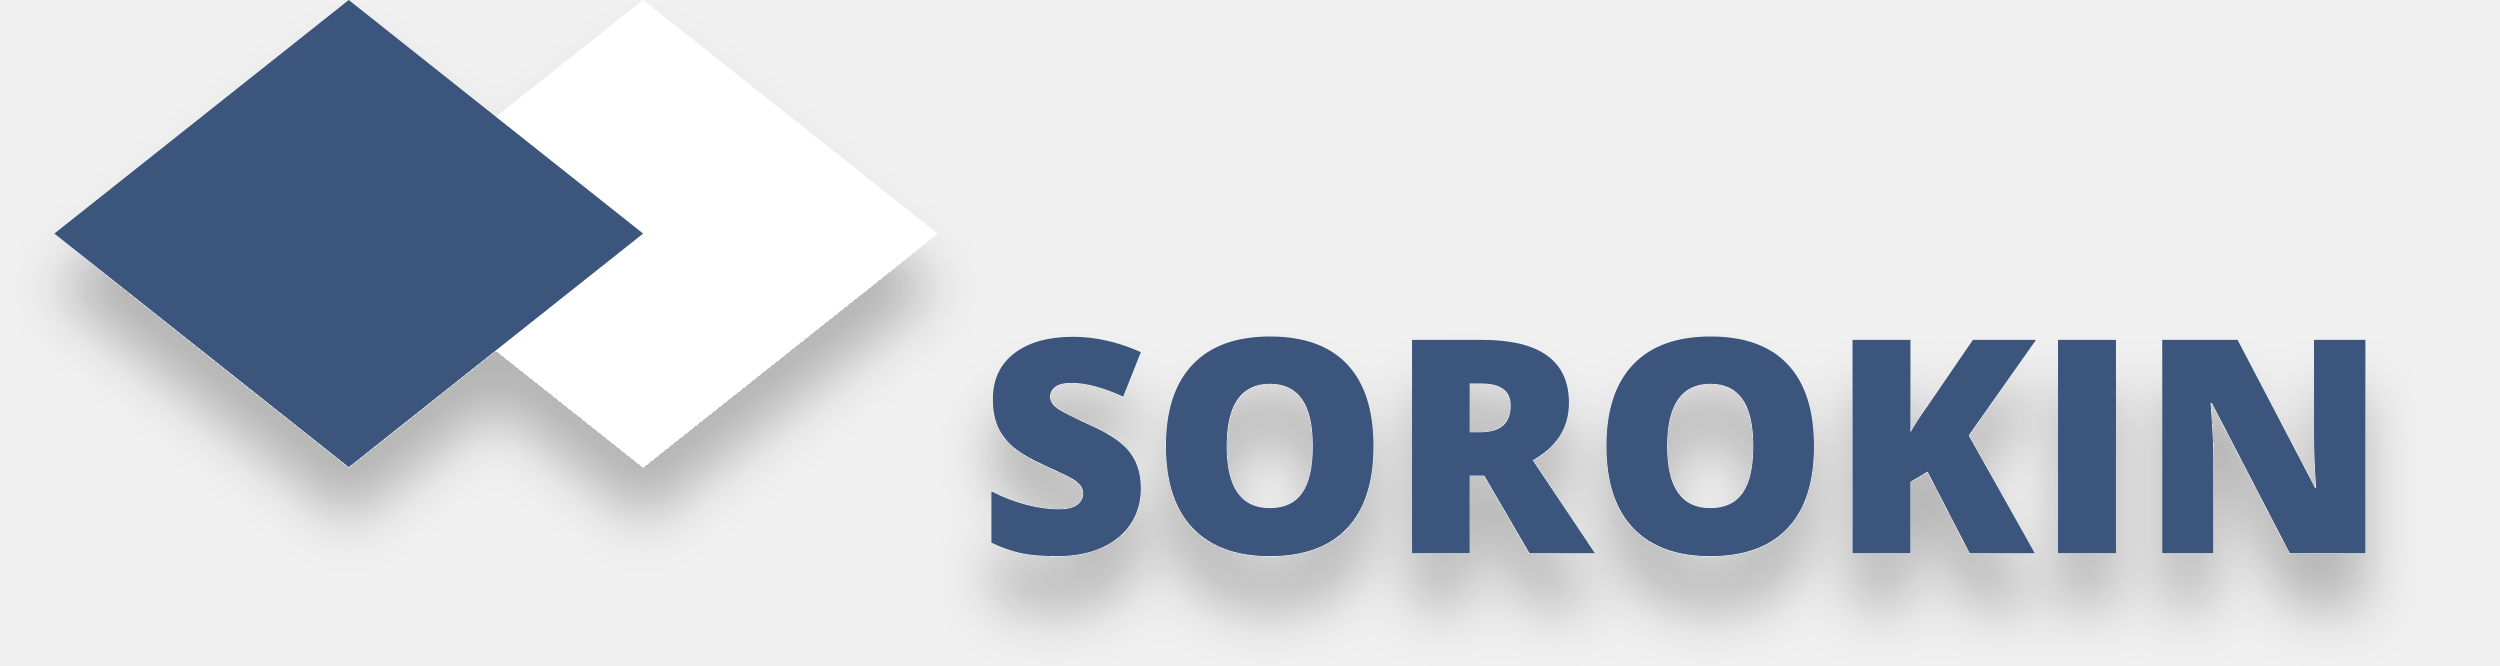
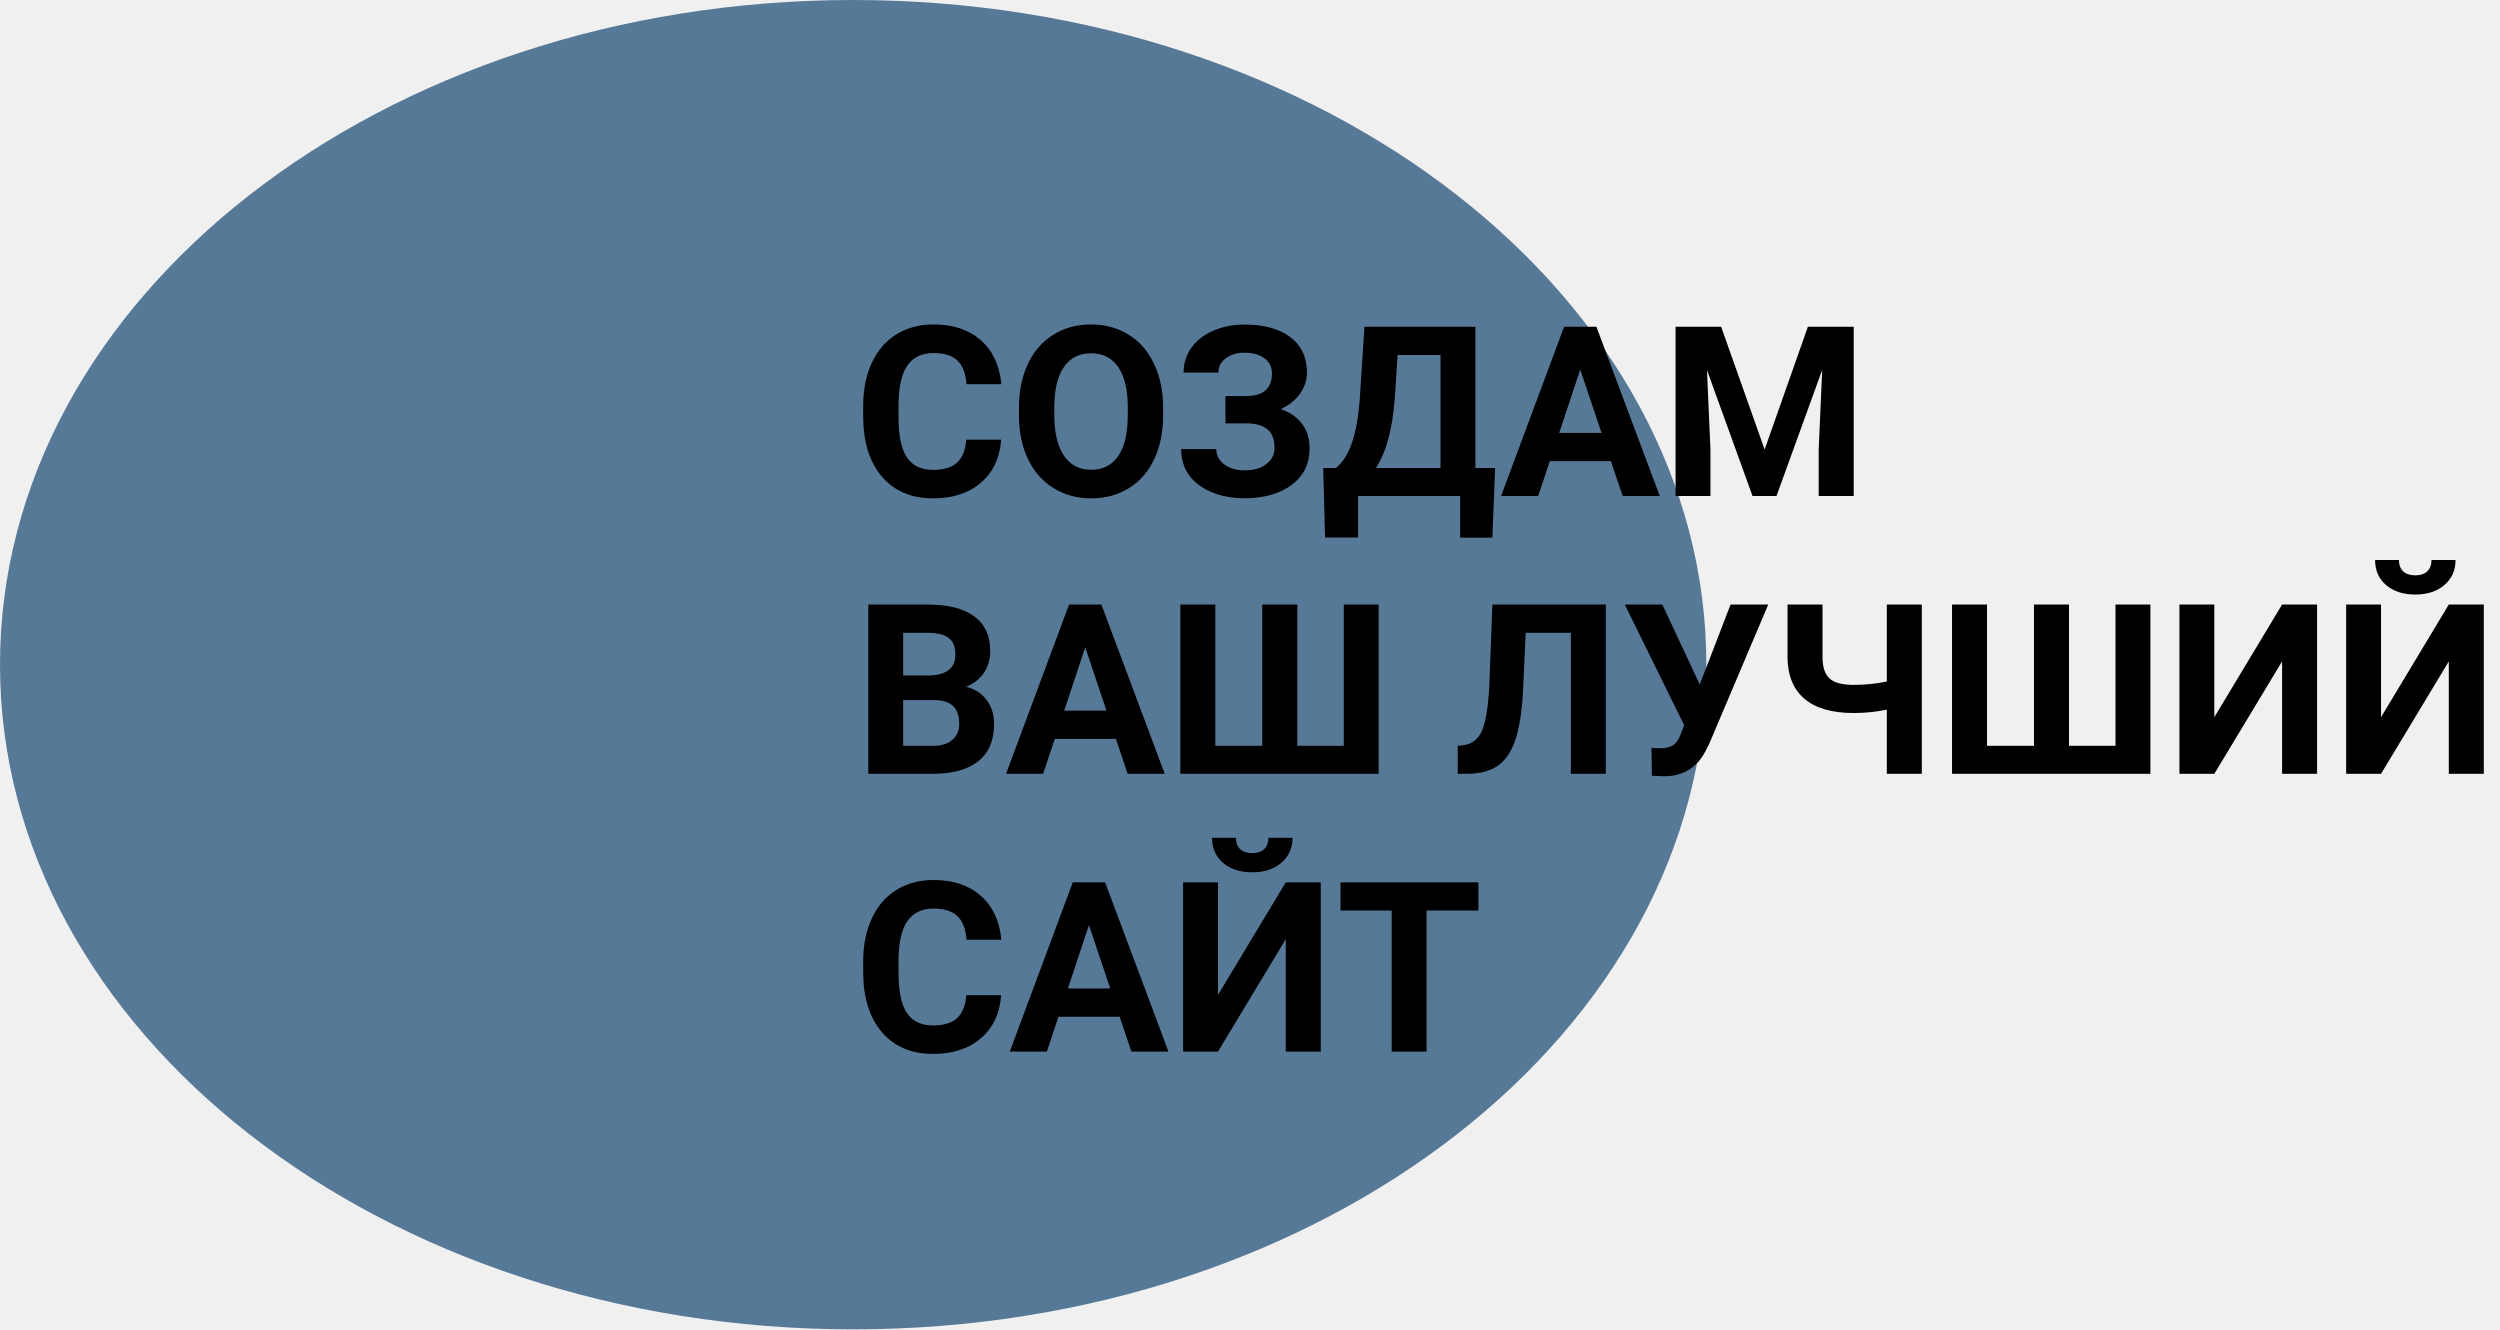
- <svg xmlns="http://www.w3.org/2000/svg" width="184" height="49" viewBox="0 0 184 49" fill="none">
-   <g filter="url(#filter0_d_244:94)">
-     <path d="M25.667 17.191L47.334 0L69 17.191L47.334 34.382L25.667 17.191Z" fill="white" />
-     <path d="M4 17.191L25.667 0L47.334 17.191L25.667 34.382L4 17.191Z" fill="#3B557D" />
-     <path d="M83.967 35.949C83.967 36.923 83.72 37.789 83.226 38.548C82.731 39.3 82.019 39.888 81.088 40.31C80.157 40.725 79.065 40.933 77.811 40.933C76.766 40.933 75.889 40.861 75.18 40.718C74.471 40.568 73.733 40.31 72.967 39.945V36.164C73.776 36.579 74.618 36.905 75.491 37.141C76.365 37.37 77.167 37.485 77.897 37.485C78.528 37.485 78.99 37.377 79.283 37.163C79.577 36.941 79.724 36.658 79.724 36.314C79.724 36.099 79.663 35.913 79.541 35.755C79.426 35.591 79.237 35.426 78.972 35.261C78.714 35.096 78.019 34.76 76.888 34.252C75.864 33.786 75.094 33.335 74.578 32.898C74.07 32.461 73.69 31.96 73.439 31.394C73.196 30.828 73.074 30.159 73.074 29.385C73.074 27.939 73.601 26.811 74.653 26.002C75.706 25.192 77.153 24.788 78.993 24.788C80.619 24.788 82.277 25.164 83.967 25.916L82.667 29.192C81.199 28.519 79.931 28.182 78.864 28.182C78.313 28.182 77.912 28.279 77.661 28.472C77.41 28.666 77.285 28.905 77.285 29.192C77.285 29.5 77.443 29.776 77.758 30.019C78.08 30.262 78.947 30.706 80.357 31.351C81.711 31.96 82.649 32.615 83.172 33.317C83.702 34.012 83.967 34.889 83.967 35.949ZM101.09 32.844C101.09 35.487 100.442 37.496 99.145 38.871C97.849 40.246 95.951 40.933 93.452 40.933C90.989 40.933 89.098 40.242 87.78 38.86C86.47 37.478 85.814 35.465 85.814 32.823C85.814 30.209 86.466 28.214 87.769 26.839C89.08 25.457 90.981 24.766 93.474 24.766C95.973 24.766 97.867 25.45 99.156 26.818C100.445 28.186 101.09 30.195 101.09 32.844ZM90.283 32.844C90.283 35.881 91.34 37.399 93.452 37.399C94.526 37.399 95.321 37.03 95.837 36.292C96.36 35.555 96.621 34.405 96.621 32.844C96.621 31.276 96.356 30.119 95.826 29.375C95.303 28.623 94.519 28.247 93.474 28.247C91.347 28.247 90.283 29.779 90.283 32.844ZM108.169 35.003V40.718H103.926V25.013H109.071C113.34 25.013 115.474 26.56 115.474 29.654C115.474 31.473 114.586 32.88 112.81 33.876L117.386 40.718H112.573L109.243 35.003H108.169ZM108.169 31.813H108.964C110.446 31.813 111.188 31.158 111.188 29.847C111.188 28.766 110.461 28.225 109.007 28.225H108.169V31.813ZM133.51 32.844C133.51 35.487 132.862 37.496 131.565 38.871C130.269 40.246 128.371 40.933 125.872 40.933C123.409 40.933 121.518 40.242 120.2 38.86C118.89 37.478 118.234 35.465 118.234 32.823C118.234 30.209 118.886 28.214 120.189 26.839C121.5 25.457 123.401 24.766 125.894 24.766C128.393 24.766 130.287 25.45 131.576 26.818C132.865 28.186 133.51 30.195 133.51 32.844ZM122.703 32.844C122.703 35.881 123.759 37.399 125.872 37.399C126.946 37.399 127.741 37.03 128.257 36.292C128.78 35.555 129.041 34.405 129.041 32.844C129.041 31.276 128.776 30.119 128.246 29.375C127.723 28.623 126.939 28.247 125.894 28.247C123.767 28.247 122.703 29.779 122.703 32.844ZM149.763 40.718H144.972L141.867 34.713L140.61 35.465V40.718H136.346V25.013H140.61V31.834C140.825 31.412 141.258 30.742 141.91 29.826L145.208 25.013H149.849L144.896 32.049L149.763 40.718ZM151.471 40.718V25.013H155.735V40.718H151.471ZM174.094 40.718H168.529L162.793 29.654H162.696C162.832 31.394 162.9 32.722 162.9 33.639V40.718H159.141V25.013H164.684L170.398 35.927H170.463C170.363 34.345 170.312 33.073 170.312 32.114V25.013H174.094V40.718Z" fill="#3B557D" />
-   </g>
-   <defs>
-     <filter id="filter0_d_244:94" x="0" y="0" width="188" height="51" filterUnits="userSpaceOnUse" color-interpolation-filters="sRGB">
-       <feFlood flood-opacity="0" result="BackgroundImageFix" />
-       <feColorMatrix in="SourceAlpha" type="matrix" values="0 0 0 0 0 0 0 0 0 0 0 0 0 0 0 0 0 0 127 0" result="hardAlpha" />
-       <feOffset dy="4" />
-       <feGaussianBlur stdDeviation="2" />
-       <feComposite in2="hardAlpha" operator="out" />
-       <feColorMatrix type="matrix" values="0 0 0 0 0 0 0 0 0 0 0 0 0 0 0 0 0 0 0.25 0" />
-       <feBlend mode="normal" in2="BackgroundImageFix" result="effect1_dropShadow_244:94" />
-       <feBlend mode="normal" in="SourceGraphic" in2="effect1_dropShadow_244:94" result="shape" />
-     </filter>
-   </defs>
+ <svg xmlns="http://www.w3.org/2000/svg" width="252" height="134" viewBox="0 0 252 134" fill="none">
+   <ellipse cx="86" cy="67" rx="86" ry="67" fill="#577998" />
+   <path d="M100.918 44.316C100.785 46.152 100.105 47.598 98.879 48.652C97.66 49.707 96.051 50.234 94.051 50.234C91.863 50.234 90.141 49.5 88.883 48.031C87.633 46.555 87.008 44.531 87.008 41.961V40.918C87.008 39.277 87.297 37.832 87.875 36.582C88.453 35.332 89.277 34.375 90.348 33.711C91.426 33.039 92.676 32.703 94.098 32.703C96.066 32.703 97.652 33.23 98.856 34.285C100.059 35.34 100.754 36.82 100.941 38.727H97.426C97.34 37.625 97.031 36.828 96.5 36.336C95.977 35.836 95.176 35.586 94.098 35.586C92.926 35.586 92.047 36.008 91.461 36.852C90.883 37.688 90.586 38.988 90.57 40.754V42.043C90.57 43.887 90.848 45.234 91.402 46.086C91.965 46.938 92.848 47.363 94.051 47.363C95.137 47.363 95.945 47.117 96.477 46.625C97.016 46.125 97.324 45.355 97.402 44.316H100.918ZM117.242 41.855C117.242 43.535 116.945 45.008 116.352 46.273C115.758 47.539 114.906 48.516 113.797 49.203C112.695 49.891 111.43 50.234 110 50.234C108.586 50.234 107.324 49.895 106.215 49.215C105.105 48.535 104.246 47.566 103.637 46.309C103.027 45.043 102.719 43.59 102.711 41.949V41.105C102.711 39.426 103.012 37.949 103.613 36.676C104.223 35.395 105.078 34.414 106.18 33.734C107.289 33.047 108.555 32.703 109.977 32.703C111.398 32.703 112.66 33.047 113.762 33.734C114.871 34.414 115.727 35.395 116.328 36.676C116.938 37.949 117.242 39.422 117.242 41.094V41.855ZM113.68 41.082C113.68 39.293 113.359 37.934 112.719 37.004C112.078 36.074 111.164 35.609 109.977 35.609C108.797 35.609 107.887 36.07 107.246 36.992C106.605 37.906 106.281 39.25 106.273 41.023V41.855C106.273 43.598 106.594 44.949 107.234 45.91C107.875 46.871 108.797 47.352 110 47.352C111.18 47.352 112.086 46.891 112.719 45.969C113.352 45.039 113.672 43.688 113.68 41.914V41.082ZM128.211 37.637C128.211 36.988 127.957 36.48 127.449 36.113C126.941 35.738 126.27 35.551 125.434 35.551C124.684 35.551 124.059 35.738 123.559 36.113C123.066 36.48 122.82 36.961 122.82 37.555H119.305C119.305 36.633 119.562 35.805 120.078 35.07C120.602 34.328 121.34 33.75 122.293 33.336C123.254 32.922 124.301 32.715 125.434 32.715C127.402 32.715 128.945 33.137 130.062 33.98C131.18 34.824 131.738 36.02 131.738 37.566C131.738 38.324 131.508 39.027 131.047 39.676C130.594 40.324 129.945 40.844 129.102 41.234C130.039 41.562 130.758 42.062 131.258 42.734C131.758 43.398 132.008 44.227 132.008 45.219C132.008 46.75 131.406 47.969 130.203 48.875C129.008 49.773 127.418 50.223 125.434 50.223C124.191 50.223 123.074 50.012 122.082 49.59C121.09 49.16 120.336 48.578 119.82 47.844C119.312 47.102 119.059 46.242 119.059 45.266H122.598C122.598 45.875 122.863 46.387 123.395 46.801C123.926 47.207 124.605 47.41 125.434 47.41C126.371 47.41 127.109 47.199 127.648 46.777C128.195 46.355 128.469 45.82 128.469 45.172C128.469 44.281 128.227 43.645 127.742 43.262C127.258 42.871 126.551 42.676 125.621 42.676H123.523V39.922H125.691C127.371 39.898 128.211 39.137 128.211 37.637ZM150.43 54.195H147.184V50H136.895V54.184H133.566L133.379 47.176H134.668C135.363 46.598 135.898 45.75 136.273 44.633C136.656 43.508 136.914 42.117 137.047 40.461L137.539 32.938H148.719V47.176H150.711L150.43 54.195ZM138.699 47.176H145.203V35.785H140.879L140.586 40.273C140.352 43.281 139.723 45.582 138.699 47.176ZM162.383 46.484H156.219L155.047 50H151.309L157.66 32.938H160.918L167.305 50H163.566L162.383 46.484ZM157.168 43.637H161.434L159.289 37.25L157.168 43.637ZM173.492 32.938L177.875 45.312L182.234 32.938H186.852V50H183.324V45.336L183.676 37.285L179.07 50H176.656L172.062 37.297L172.414 45.336V50H168.898V32.938H173.492ZM87.523 78V60.938H93.5C95.57 60.938 97.141 61.336 98.211 62.133C99.281 62.922 99.816 64.082 99.816 65.613C99.816 66.449 99.602 67.188 99.172 67.828C98.742 68.461 98.144 68.926 97.379 69.223C98.254 69.441 98.941 69.883 99.441 70.547C99.949 71.211 100.203 72.023 100.203 72.984C100.203 74.625 99.68 75.867 98.633 76.711C97.586 77.555 96.094 77.984 94.156 78H87.523ZM91.039 70.57V75.176H94.051C94.879 75.176 95.523 74.981 95.984 74.59C96.453 74.191 96.688 73.644 96.688 72.949C96.688 71.387 95.879 70.594 94.262 70.57H91.039ZM91.039 68.086H93.641C95.414 68.055 96.301 67.348 96.301 65.965C96.301 65.191 96.074 64.637 95.621 64.301C95.176 63.957 94.469 63.785 93.5 63.785H91.039V68.086ZM112.484 74.484H106.32L105.148 78H101.41L107.762 60.938H111.02L117.406 78H113.668L112.484 74.484ZM107.27 71.637H111.535L109.391 65.25L107.27 71.637ZM122.504 60.938V75.176H127.238V60.938H130.766V75.176H135.453V60.938H138.969V78H118.977V60.938H122.504ZM161.867 60.938V78H158.34V63.785H153.793L153.512 69.809C153.395 71.84 153.137 73.441 152.738 74.613C152.34 75.777 151.758 76.633 150.992 77.18C150.227 77.719 149.18 77.992 147.852 78H146.938V75.176L147.523 75.117C148.406 75 149.035 74.492 149.41 73.594C149.793 72.688 150.035 71.078 150.137 68.766L150.43 60.938H161.867ZM171.336 69L174.441 60.938H178.238L172.273 75.012L171.793 75.938C170.91 77.477 169.559 78.246 167.738 78.246L166.508 78.199L166.473 75.375C166.66 75.406 166.965 75.422 167.387 75.422C167.879 75.422 168.273 75.336 168.57 75.164C168.875 74.992 169.129 74.676 169.332 74.215L169.766 73.102L163.777 60.938H167.562L171.336 69ZM193.719 60.938V78H190.191V71.531C189.121 71.758 188.004 71.871 186.84 71.871C184.676 71.871 183.031 71.398 181.906 70.453C180.789 69.508 180.215 68.141 180.184 66.352V60.938H183.711V66.281C183.719 67.258 183.953 67.961 184.414 68.391C184.883 68.82 185.691 69.035 186.84 69.035C188.004 69.035 189.121 68.922 190.191 68.695V60.938H193.719ZM200.293 60.938V75.176H205.027V60.938H208.555V75.176H213.242V60.938H216.758V78H196.766V60.938H200.293ZM230.035 60.938H233.562V78H230.035V66.668L223.203 78H219.688V60.938H223.203V72.293L230.035 60.938ZM246.84 60.938H250.367V78H246.84V66.668L240.008 78H236.492V60.938H240.008V72.293L246.84 60.938ZM247.52 56.449C247.52 57.488 247.145 58.328 246.395 58.969C245.652 59.609 244.676 59.93 243.465 59.93C242.254 59.93 241.273 59.613 240.523 58.98C239.781 58.348 239.41 57.504 239.41 56.449H241.812C241.812 56.941 241.957 57.324 242.246 57.598C242.543 57.863 242.949 57.996 243.465 57.996C243.973 57.996 244.371 57.863 244.66 57.598C244.949 57.324 245.094 56.941 245.094 56.449H247.52ZM100.918 100.316C100.785 102.152 100.105 103.598 98.879 104.652C97.66 105.707 96.051 106.234 94.051 106.234C91.863 106.234 90.141 105.5 88.883 104.031C87.633 102.555 87.008 100.531 87.008 97.961V96.918C87.008 95.277 87.297 93.832 87.875 92.582C88.453 91.332 89.277 90.375 90.348 89.711C91.426 89.039 92.676 88.703 94.098 88.703C96.066 88.703 97.652 89.231 98.856 90.285C100.059 91.34 100.754 92.82 100.941 94.727H97.426C97.34 93.625 97.031 92.828 96.5 92.336C95.977 91.836 95.176 91.586 94.098 91.586C92.926 91.586 92.047 92.008 91.461 92.852C90.883 93.688 90.586 94.988 90.57 96.754V98.043C90.57 99.887 90.848 101.234 91.402 102.086C91.965 102.938 92.848 103.363 94.051 103.363C95.137 103.363 95.945 103.117 96.477 102.625C97.016 102.125 97.324 101.355 97.402 100.316H100.918ZM112.859 102.484H106.695L105.523 106H101.785L108.137 88.938H111.395L117.781 106H114.043L112.859 102.484ZM107.645 99.637H111.91L109.766 93.25L107.645 99.637ZM129.605 88.938H133.133V106H129.605V94.668L122.773 106H119.258V88.938H122.773V100.293L129.605 88.938ZM130.285 84.449C130.285 85.488 129.91 86.328 129.16 86.969C128.418 87.609 127.441 87.93 126.23 87.93C125.02 87.93 124.039 87.613 123.289 86.981C122.547 86.348 122.176 85.504 122.176 84.449H124.578C124.578 84.941 124.723 85.324 125.012 85.598C125.309 85.863 125.715 85.996 126.23 85.996C126.738 85.996 127.137 85.863 127.426 85.598C127.715 85.324 127.859 84.941 127.859 84.449H130.285ZM149.023 91.785H143.797V106H140.281V91.785H135.125V88.938H149.023V91.785Z" fill="black" />
</svg>
